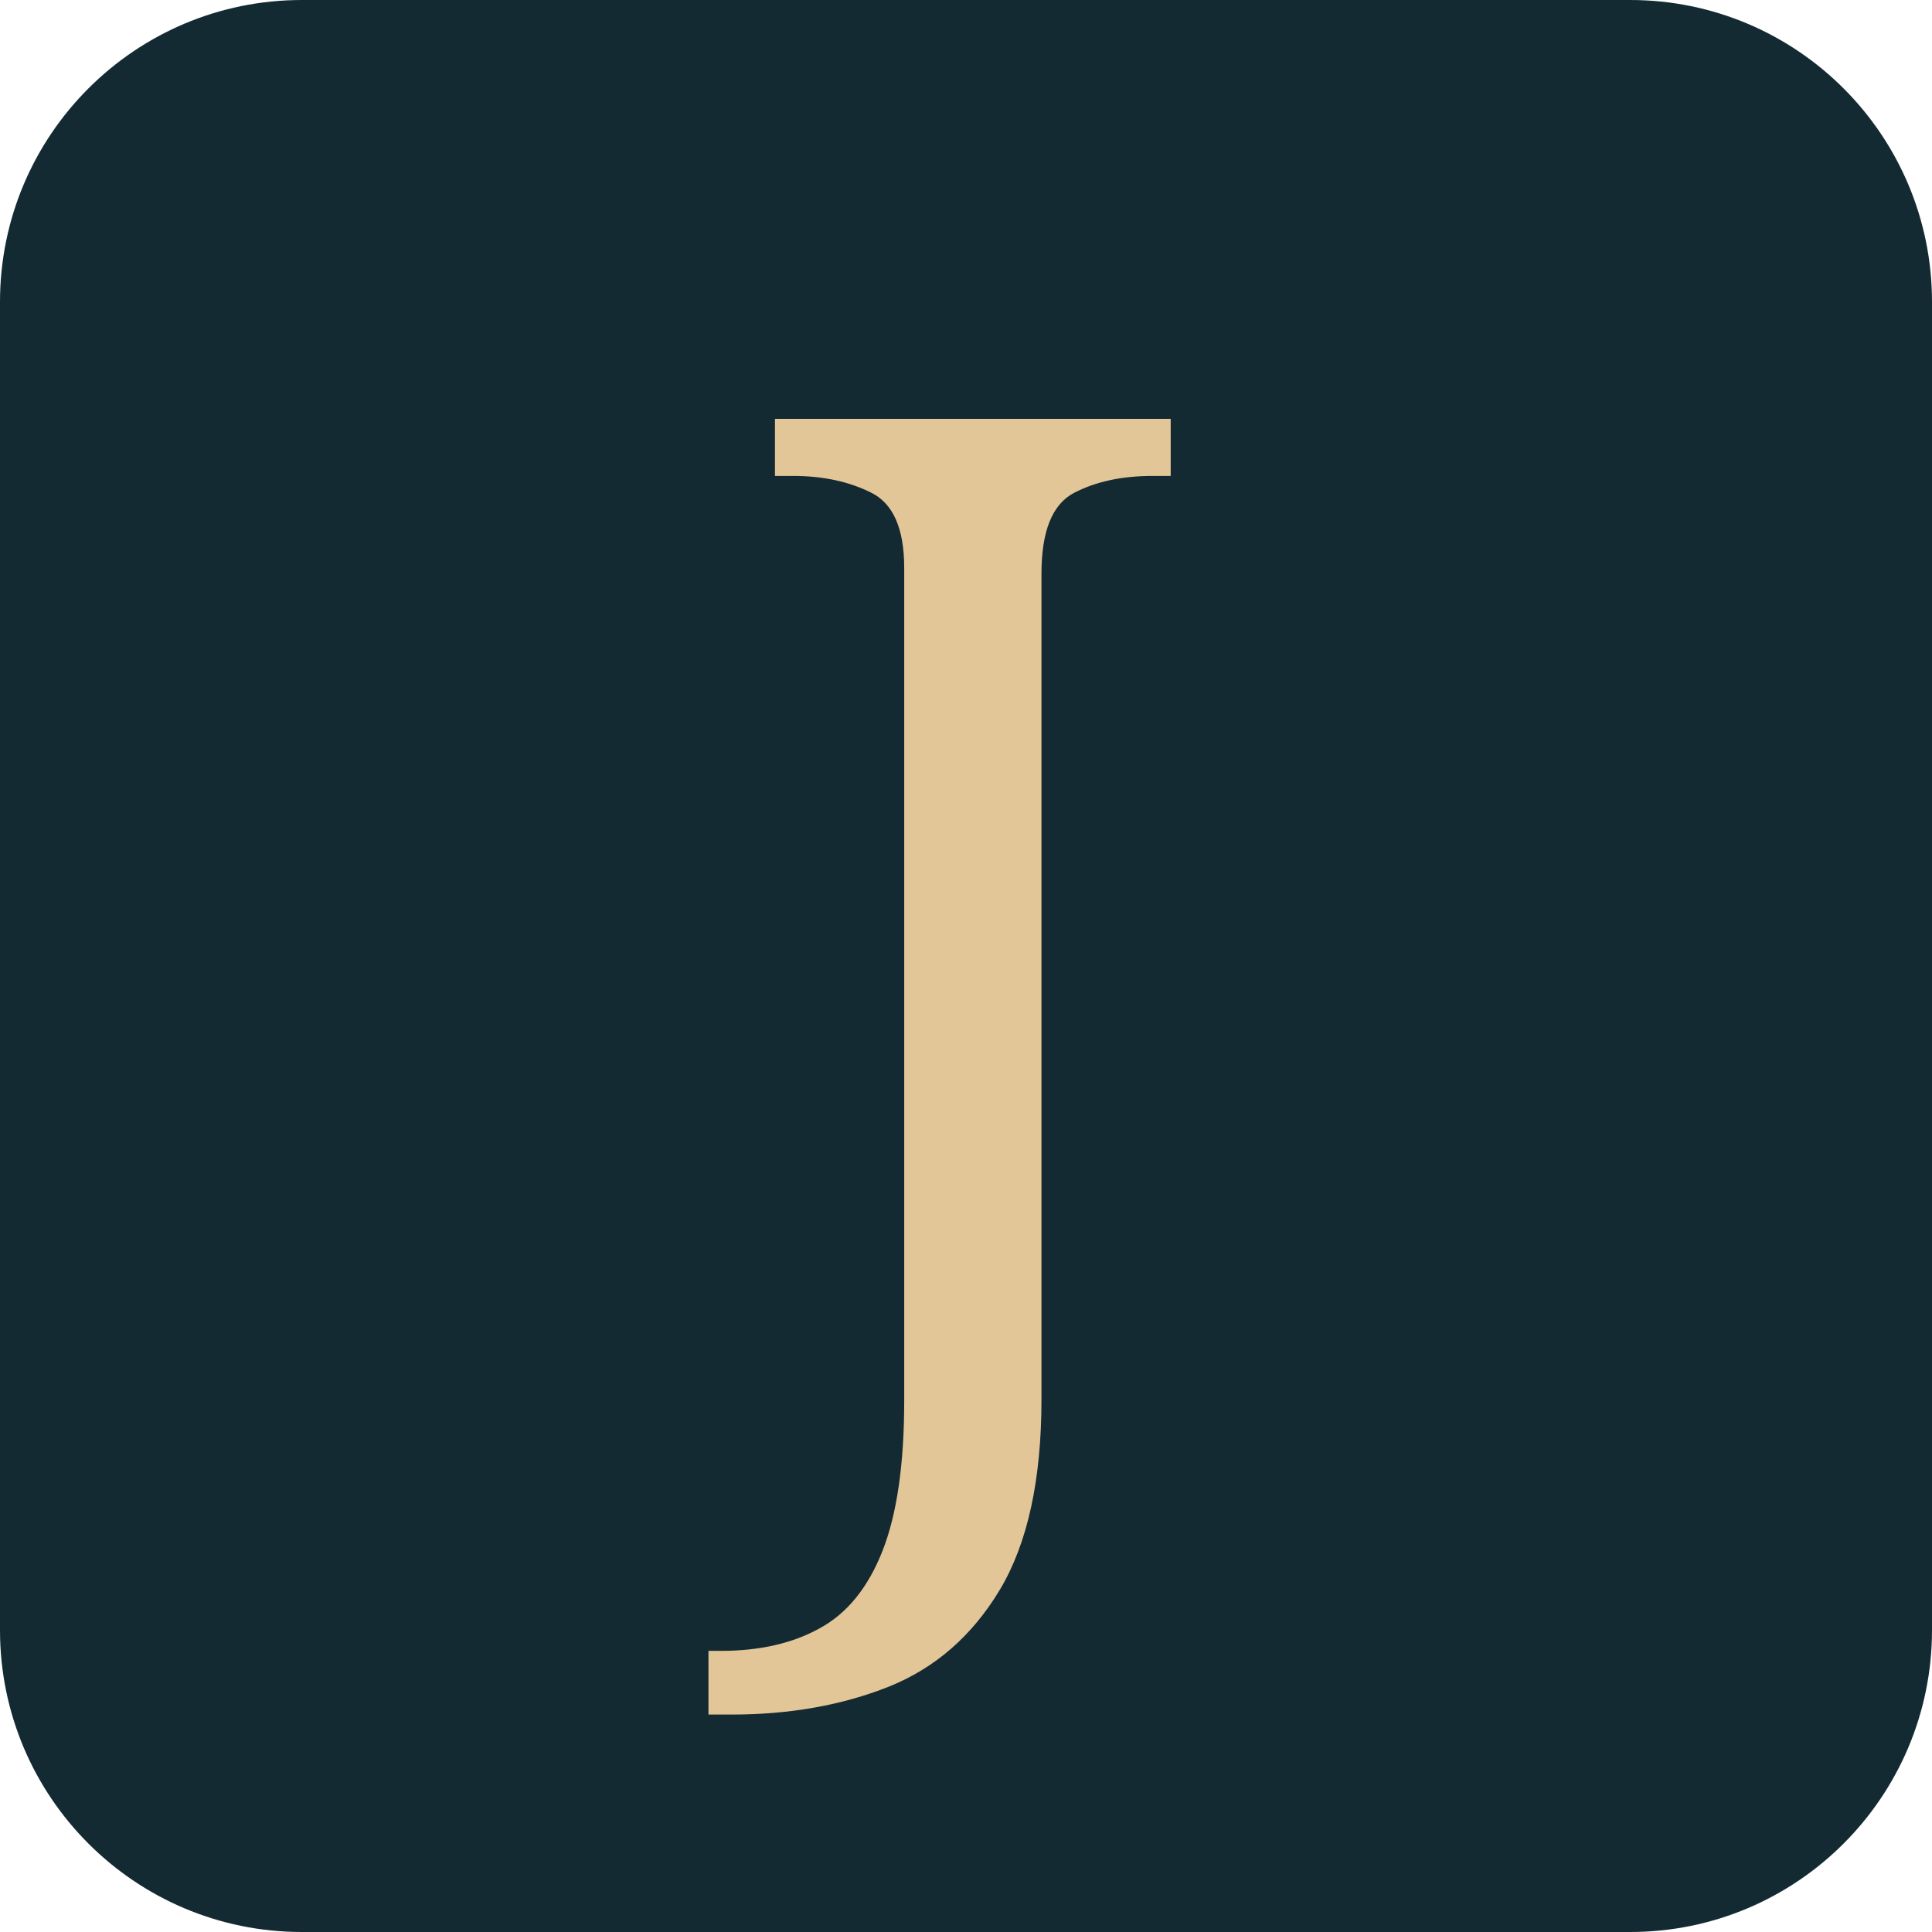
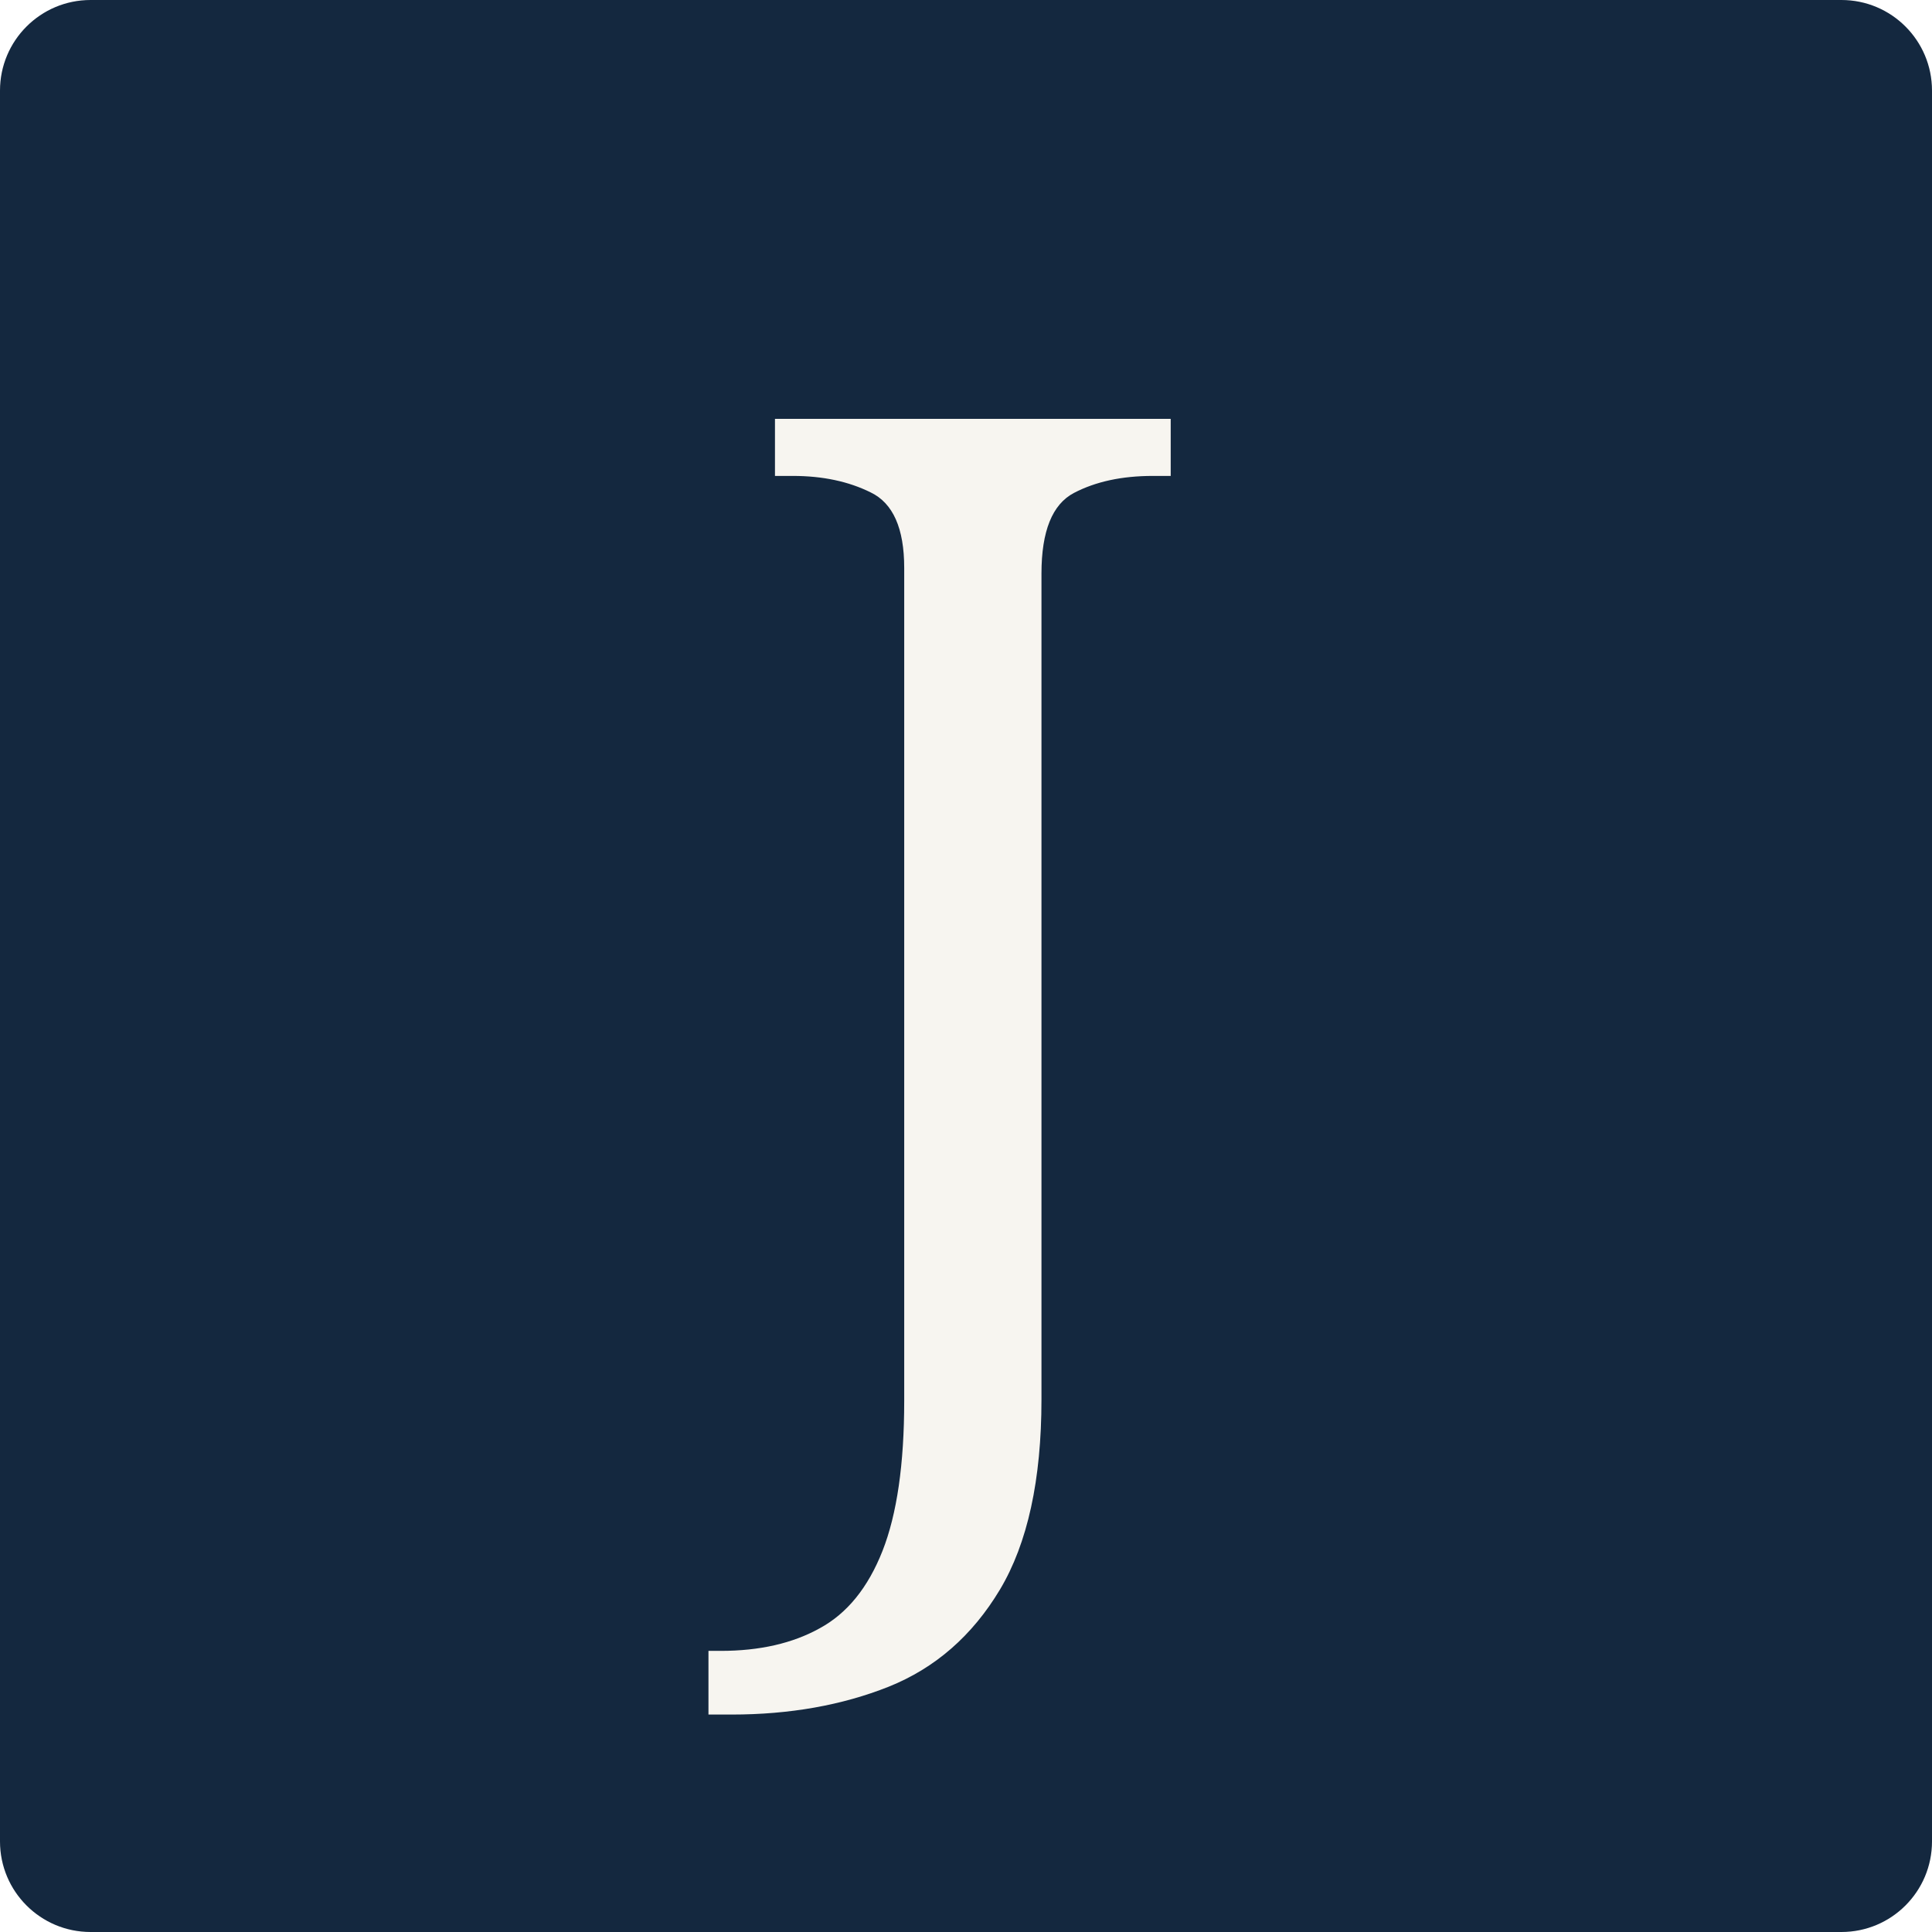
<svg xmlns="http://www.w3.org/2000/svg" viewBox="0 0 64 64">
-   <rect width="64" height="64" rx="10" fill="#142a32" />
-   <text x="32" y="46" text-anchor="middle" font-family="Georgia,serif" font-size="45" fill="#e3c698">J</text>
+   <rect width="64" height="64" rx="3" fill="#14283F" />
+   <text x="32" y="46" text-anchor="middle" font-family="Georgia,serif" font-size="45" fill="#F7F5F0">J</text>
</svg>
